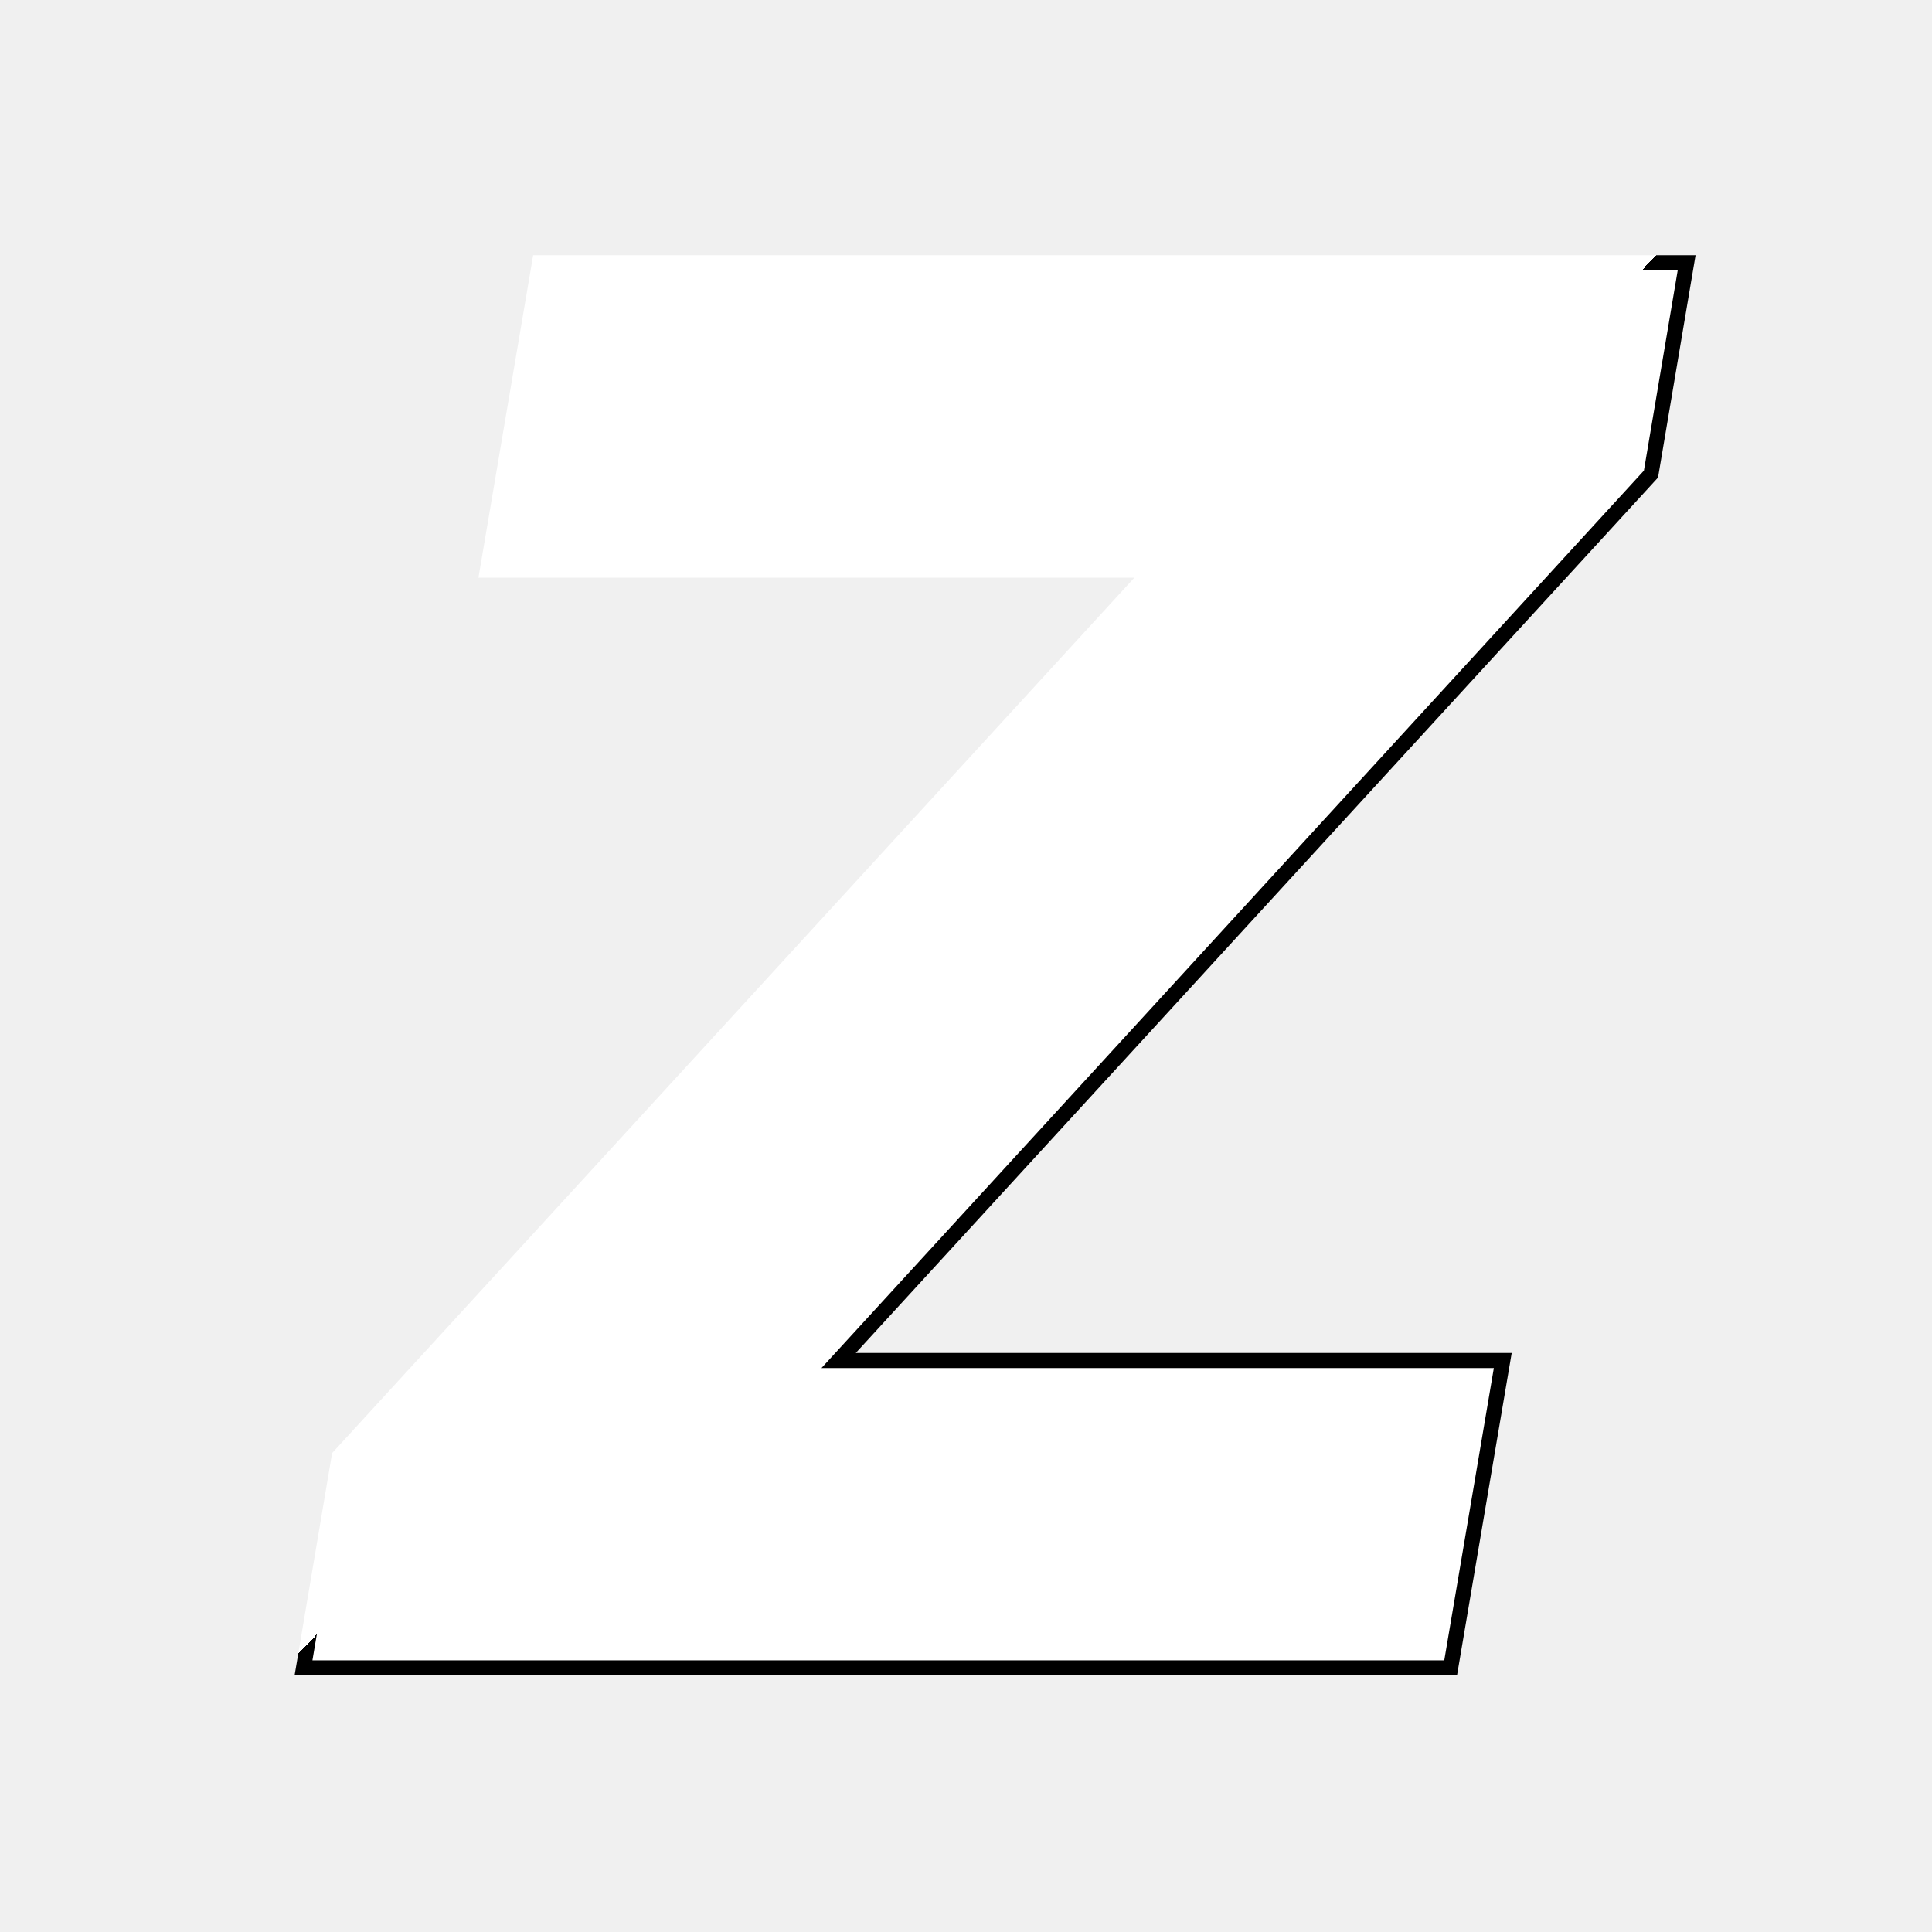
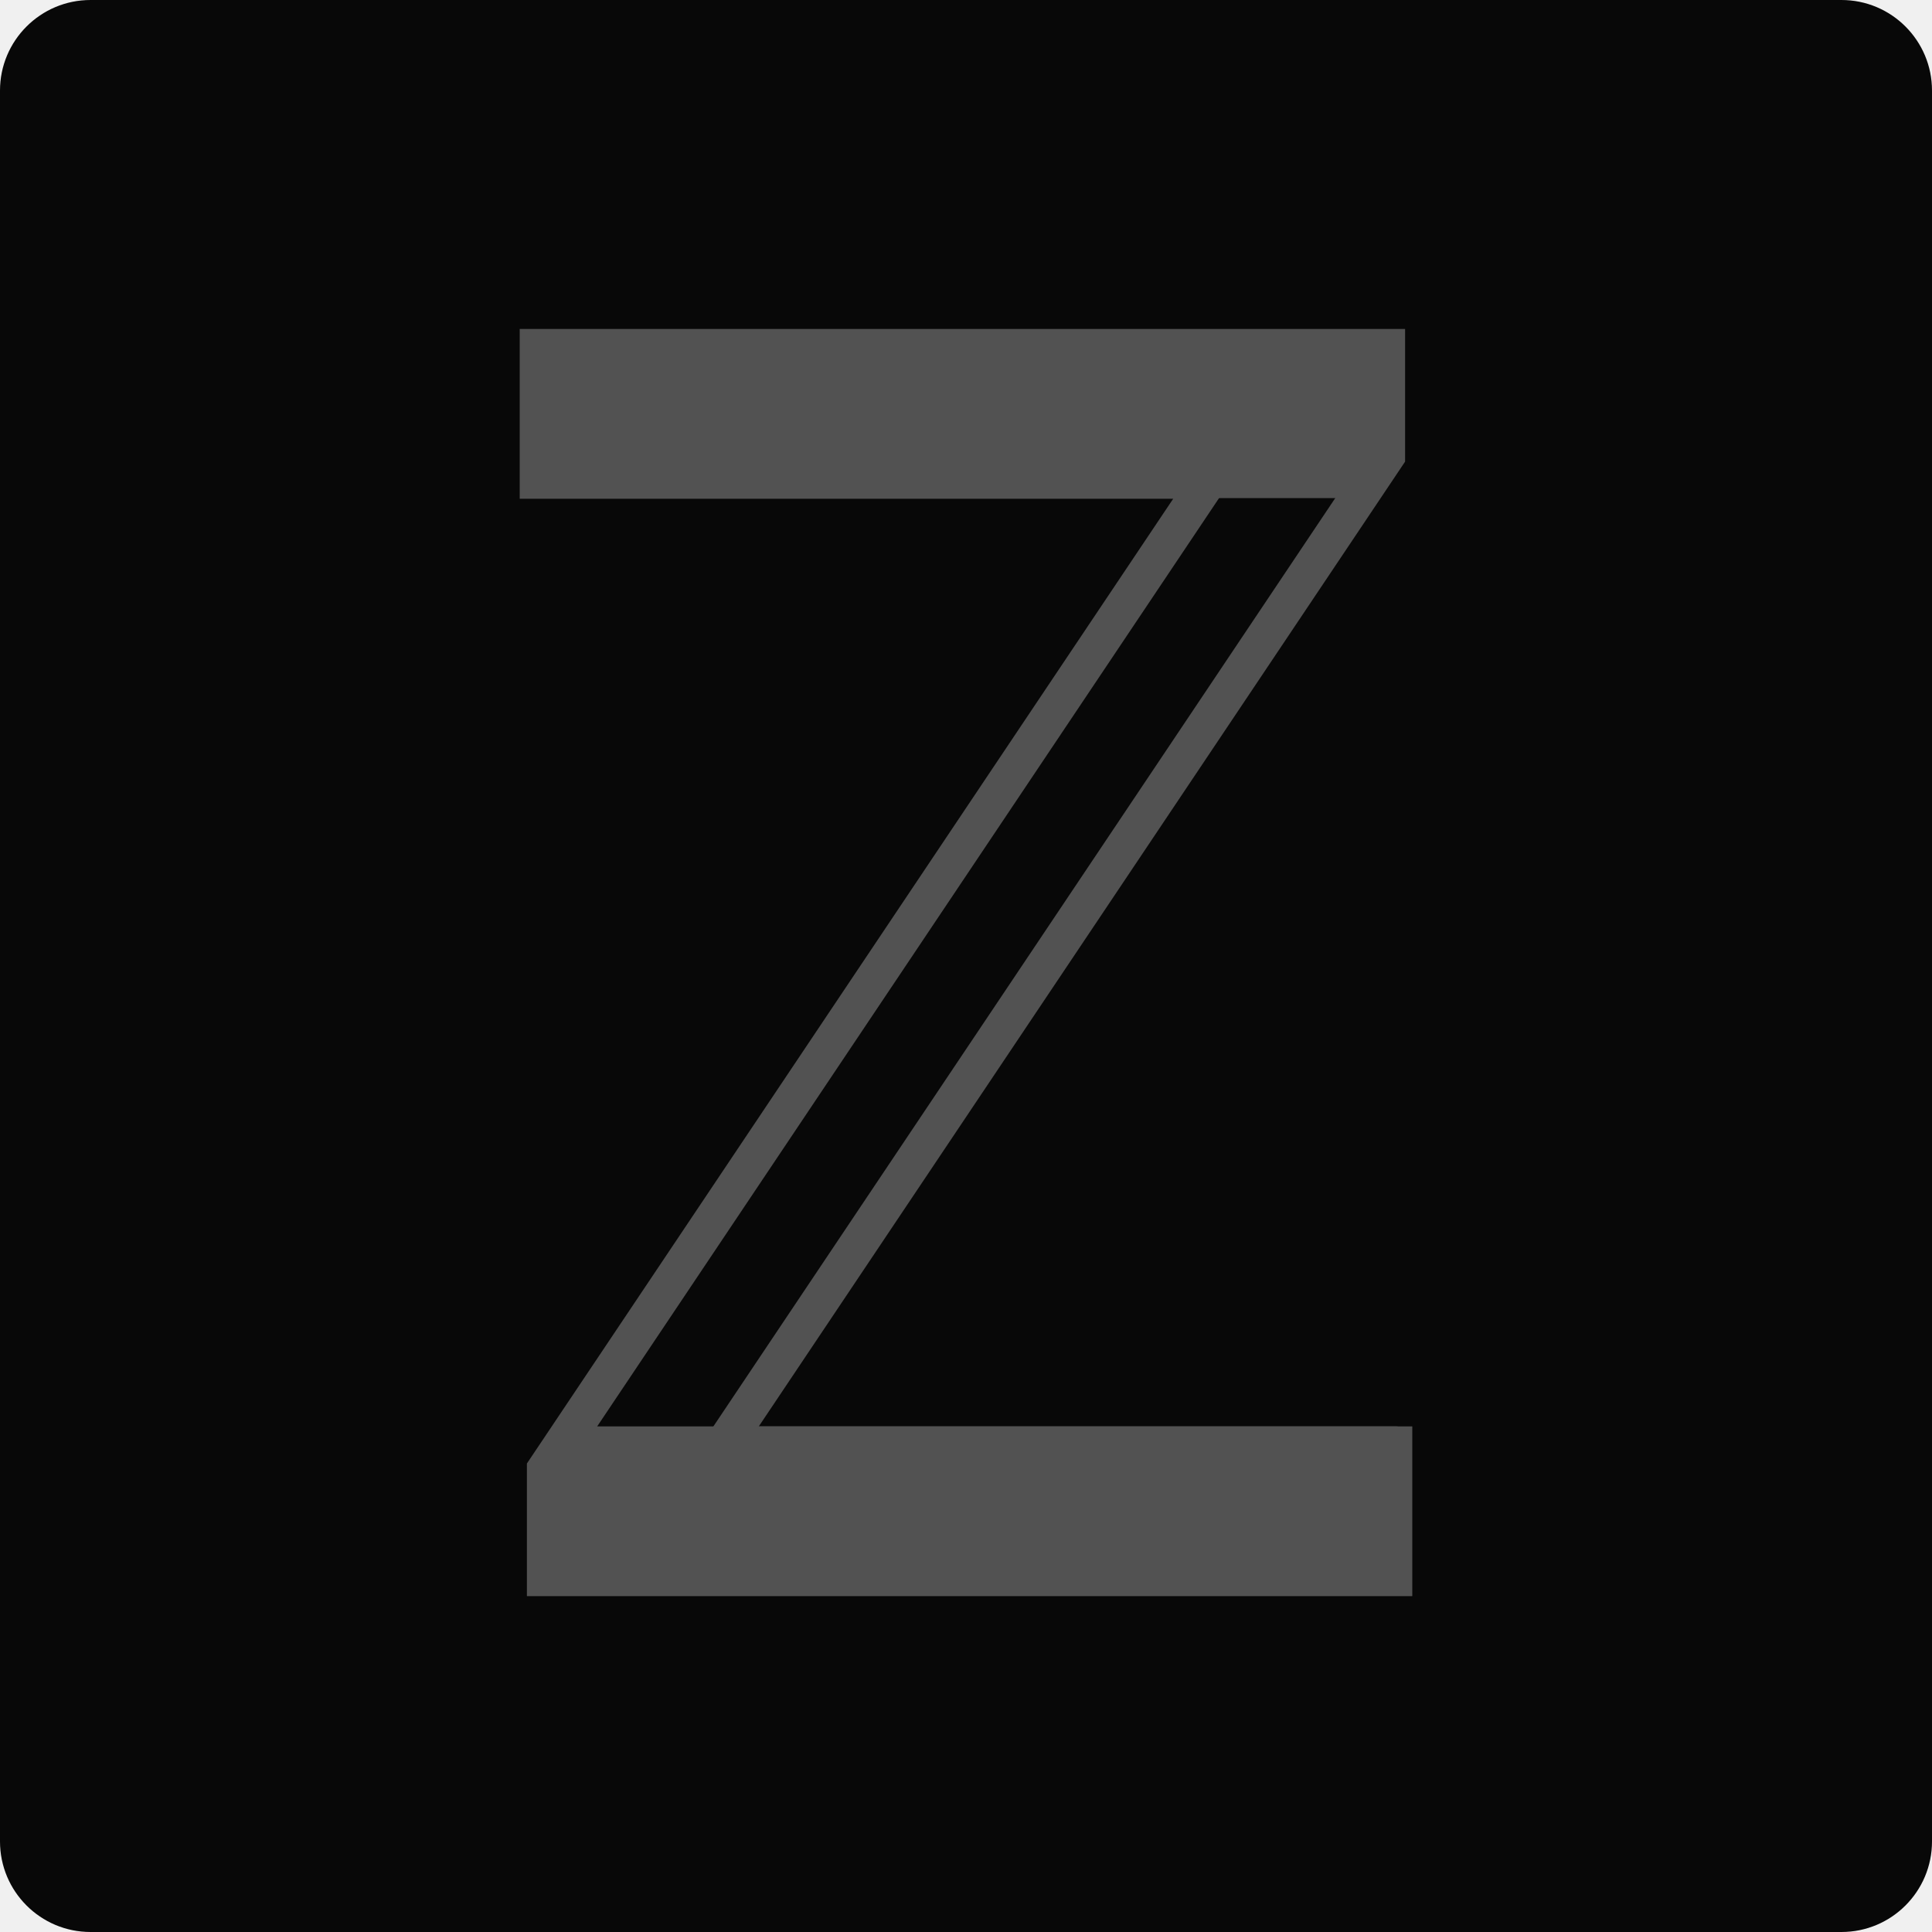
<svg xmlns="http://www.w3.org/2000/svg" width="256" height="256" viewBox="0 0 256 256" fill="none">
-   <g clip-path="url(#clip0_11_6)">
-     <path d="M40.216 221L44.943 193L152.58 75.546H64.579L71.489 34.818H223.489L218.761 62.818L111.125 180.273H199.125L192.216 221H40.216Z" fill="white" />
-     <path d="M40.216 221L39.23 220.834L39.033 222H40.216V221ZM44.943 193L44.206 192.324L44.006 192.542L43.957 192.834L44.943 193ZM152.58 75.546L153.317 76.221L154.852 74.546H152.58V75.546ZM64.579 75.546L63.594 75.378L63.396 76.546H64.579V75.546ZM71.489 34.818V33.818H70.644L70.503 34.651L71.489 34.818ZM223.489 34.818L224.475 34.985L224.672 33.818H223.489V34.818ZM218.761 62.818L219.499 63.494L219.698 63.276L219.747 62.985L218.761 62.818ZM111.125 180.273L110.388 179.597L108.852 181.273H111.125V180.273ZM199.125 180.273L200.111 180.44L200.309 179.273H199.125V180.273ZM192.216 221V222H193.061L193.202 221.167L192.216 221ZM41.202 221.166L45.929 193.166L43.957 192.834L39.23 220.834L41.202 221.166ZM45.68 193.676L153.317 76.221L151.842 74.87L44.206 192.324L45.68 193.676ZM152.58 74.546H64.579V76.546H152.58V74.546ZM65.566 75.713L72.475 34.985L70.503 34.651L63.594 75.378L65.566 75.713ZM71.489 35.818H223.489V33.818H71.489V35.818ZM222.503 34.652L217.775 62.652L219.747 62.985L224.475 34.985L222.503 34.652ZM218.024 62.143L110.388 179.597L111.862 180.948L219.499 63.494L218.024 62.143ZM111.125 181.273H199.125V179.273H111.125V181.273ZM198.139 180.105L191.23 220.833L193.202 221.167L200.111 180.44L198.139 180.105ZM192.216 220H40.216V222H192.216V220Z" fill="url(#paint0_linear_11_6)" />
+   <g clip-path="url(#clip0_2002_3)">
+     <rect width="256" height="256" rx="12" fill="#080808" />
+     <path d="M72.318 209H69.818V211.5H72.318V209ZM72.318 194.682L70.241 193.29L69.818 193.922V194.682H72.318ZM160.136 63.591L162.213 64.982L164.82 61.091H160.136V63.591ZM71.364 63.591H68.864V66.091H71.364V63.591ZM71.364 46.091V43.591H68.864V46.091H71.364ZM183.682 46.091H186.182V43.591H183.682V46.091ZM183.682 60.409L185.759 61.8L186.182 61.169V60.409H183.682ZM95.864 191.5L93.787 190.109L91.18 194H95.864V191.5ZM184.636 191.5H187.136V189H184.636V191.5ZM184.636 209V211.5H187.136V209H184.636ZM72.318 209H74.818V194.682H72.318H69.818V209H72.318ZM72.318 194.682L74.395 196.073L162.213 64.982L160.136 63.591L158.059 62.2L70.241 193.29L72.318 194.682ZM160.136 63.591V61.091H71.364V63.591V66.091H160.136V63.591ZM71.364 63.591H73.864V46.091H71.364H68.864V63.591H71.364ZM71.364 46.091V48.591H183.682V46.091V43.591H71.364V46.091ZM183.682 46.091H181.182V60.409H183.682H186.182V46.091H183.682ZM183.682 60.409L181.605 59.018L93.787 190.109L95.864 191.5L97.941 192.891L185.759 61.8L183.682 60.409ZM95.864 191.5V194H184.636V191.5V189H95.864V191.5ZM184.636 191.5H182.136V209H184.636H187.136V191.5H184.636ZM184.636 209V206.5H72.318V209V211.5H184.636V209Z" fill="#525252" />
+     <rect x="70" y="45" width="113" height="21" rx="1" fill="#525252" />
+     <rect x="73" y="189" width="113" height="22" rx="1" fill="#525252" />
  </g>
  <defs>
-     <linearGradient id="paint0_linear_11_6" x1="217" y1="214.496" x2="38.944" y2="41.562" gradientUnits="userSpaceOnUse">
-       <stop />
-       <stop offset="0.5" />
-       <stop offset="0.5" stop-color="white" />
-       <stop offset="1" stop-color="white" />
-     </linearGradient>
-     <clipPath id="clip0_11_6">
+     <clipPath id="clip0_2002_3">
      <rect width="256" height="256" fill="white" />
    </clipPath>
  </defs>
</svg>
